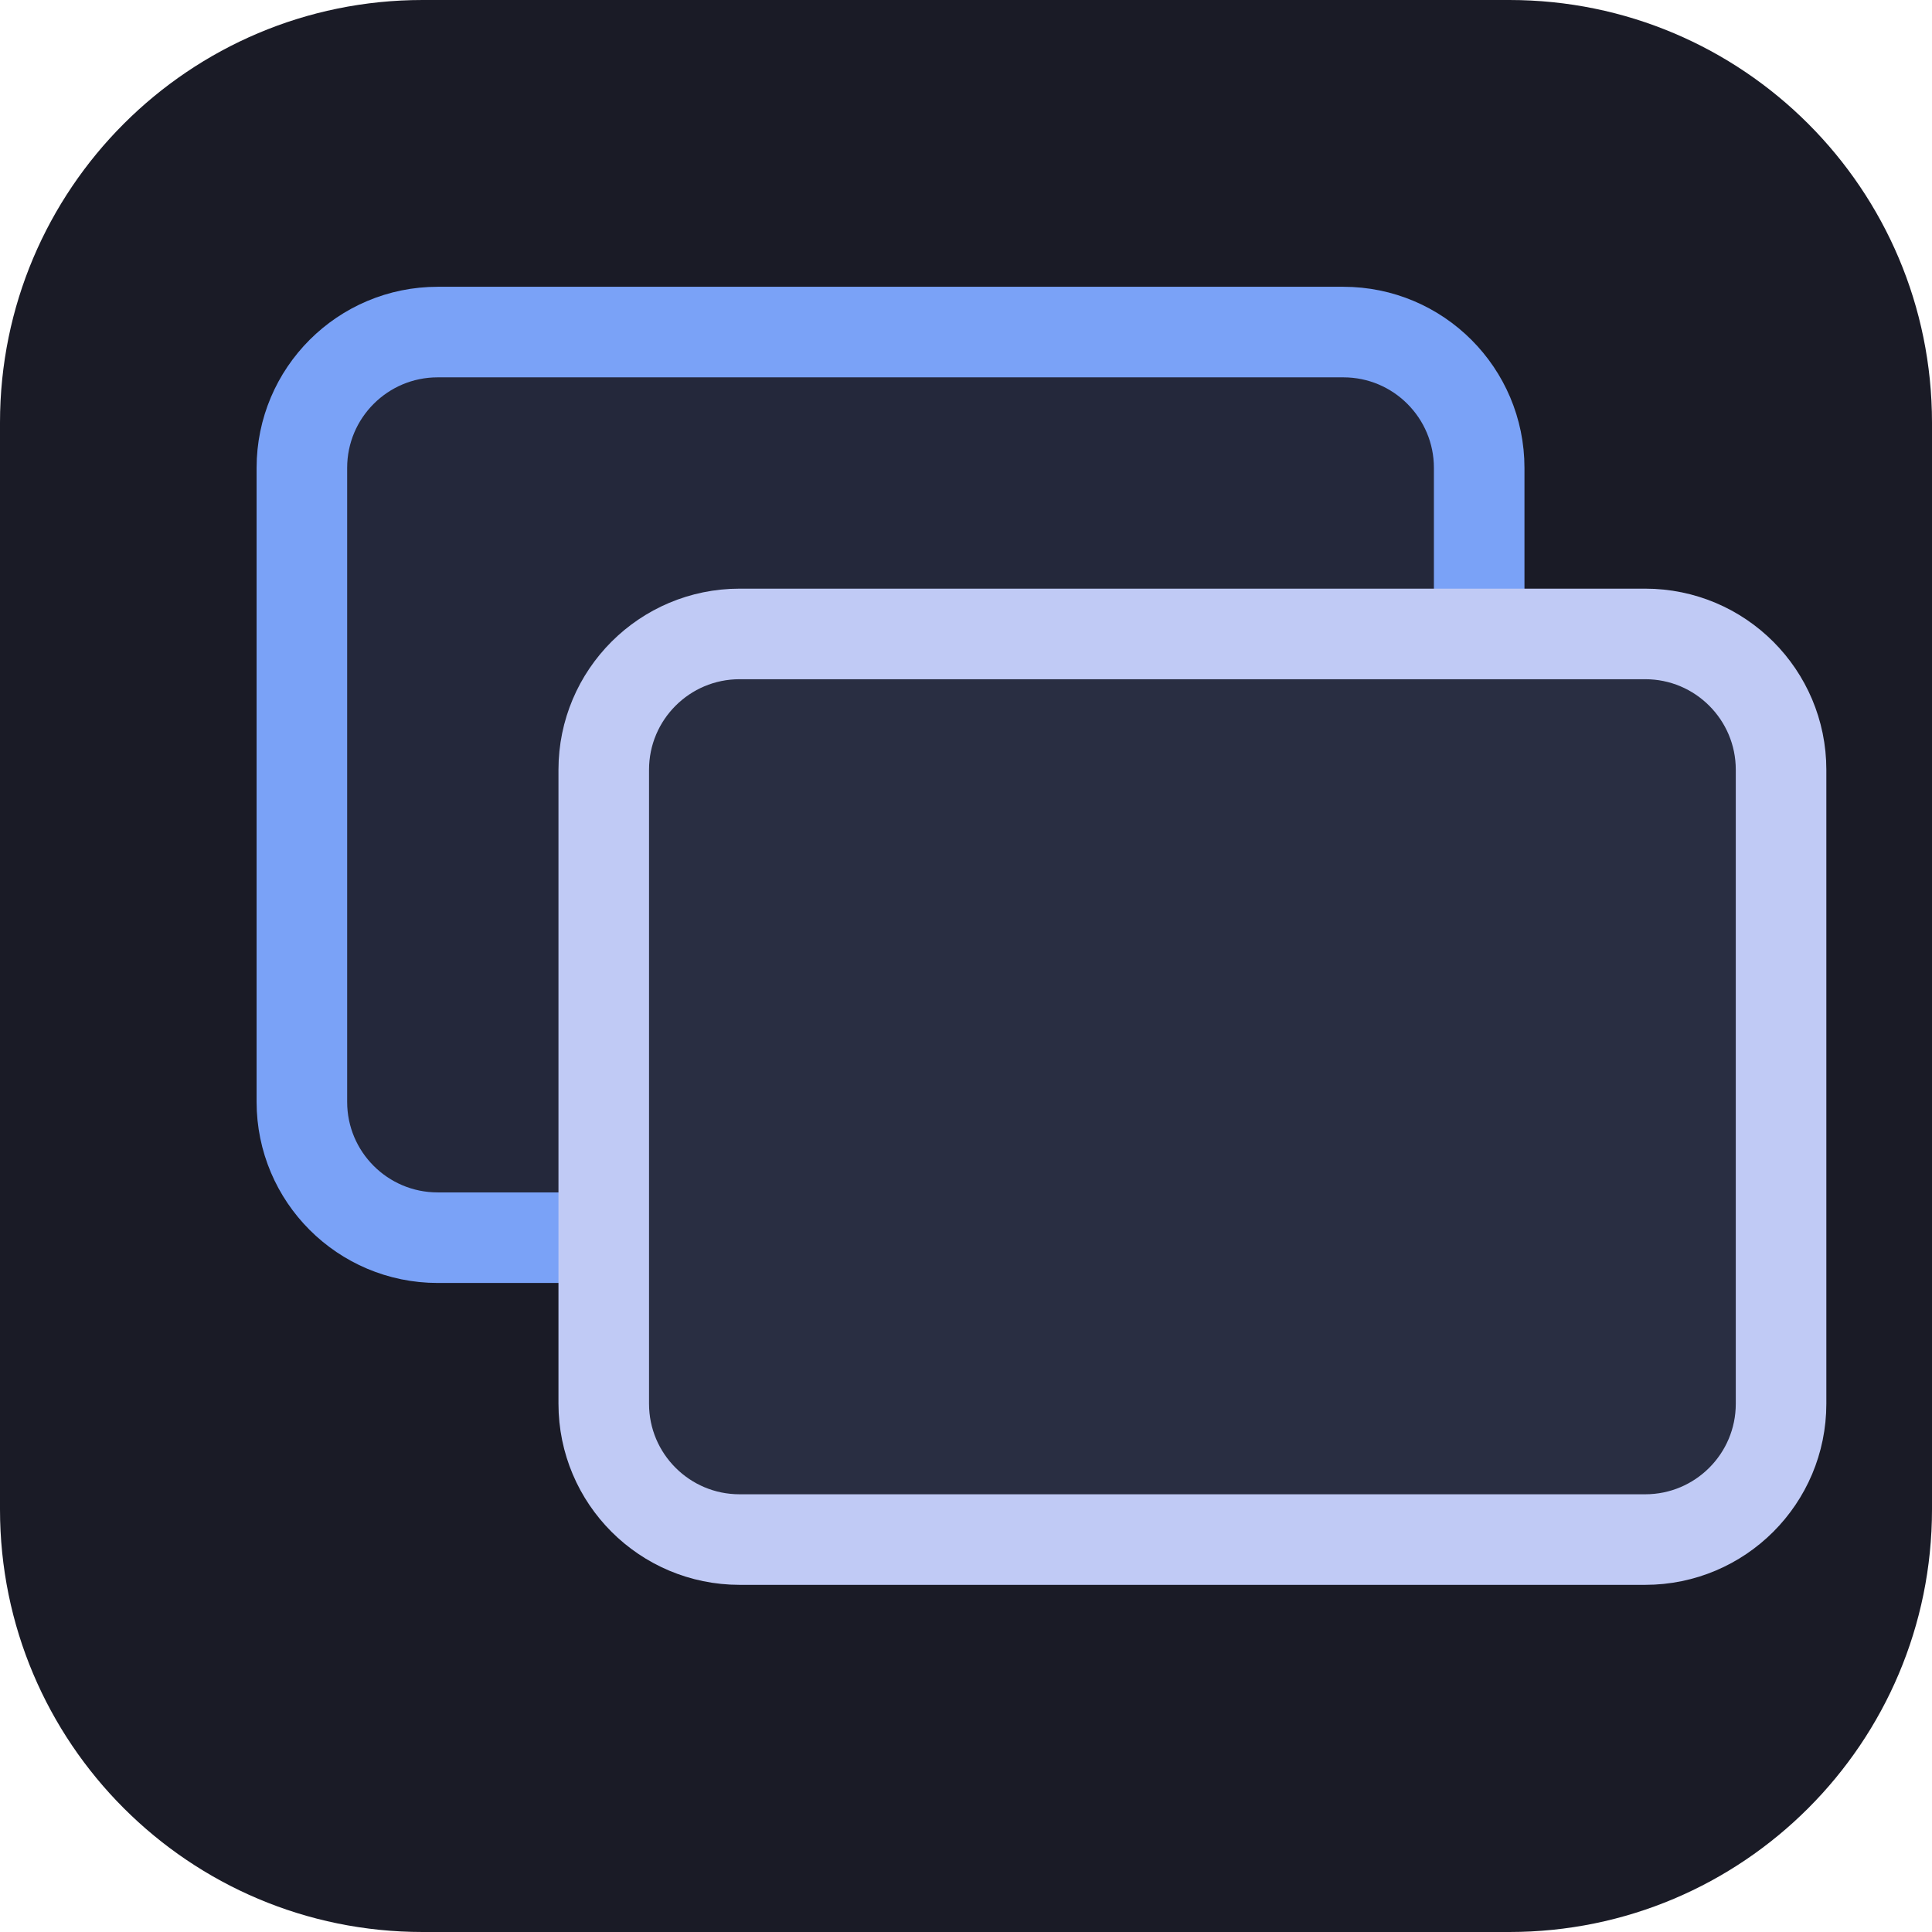
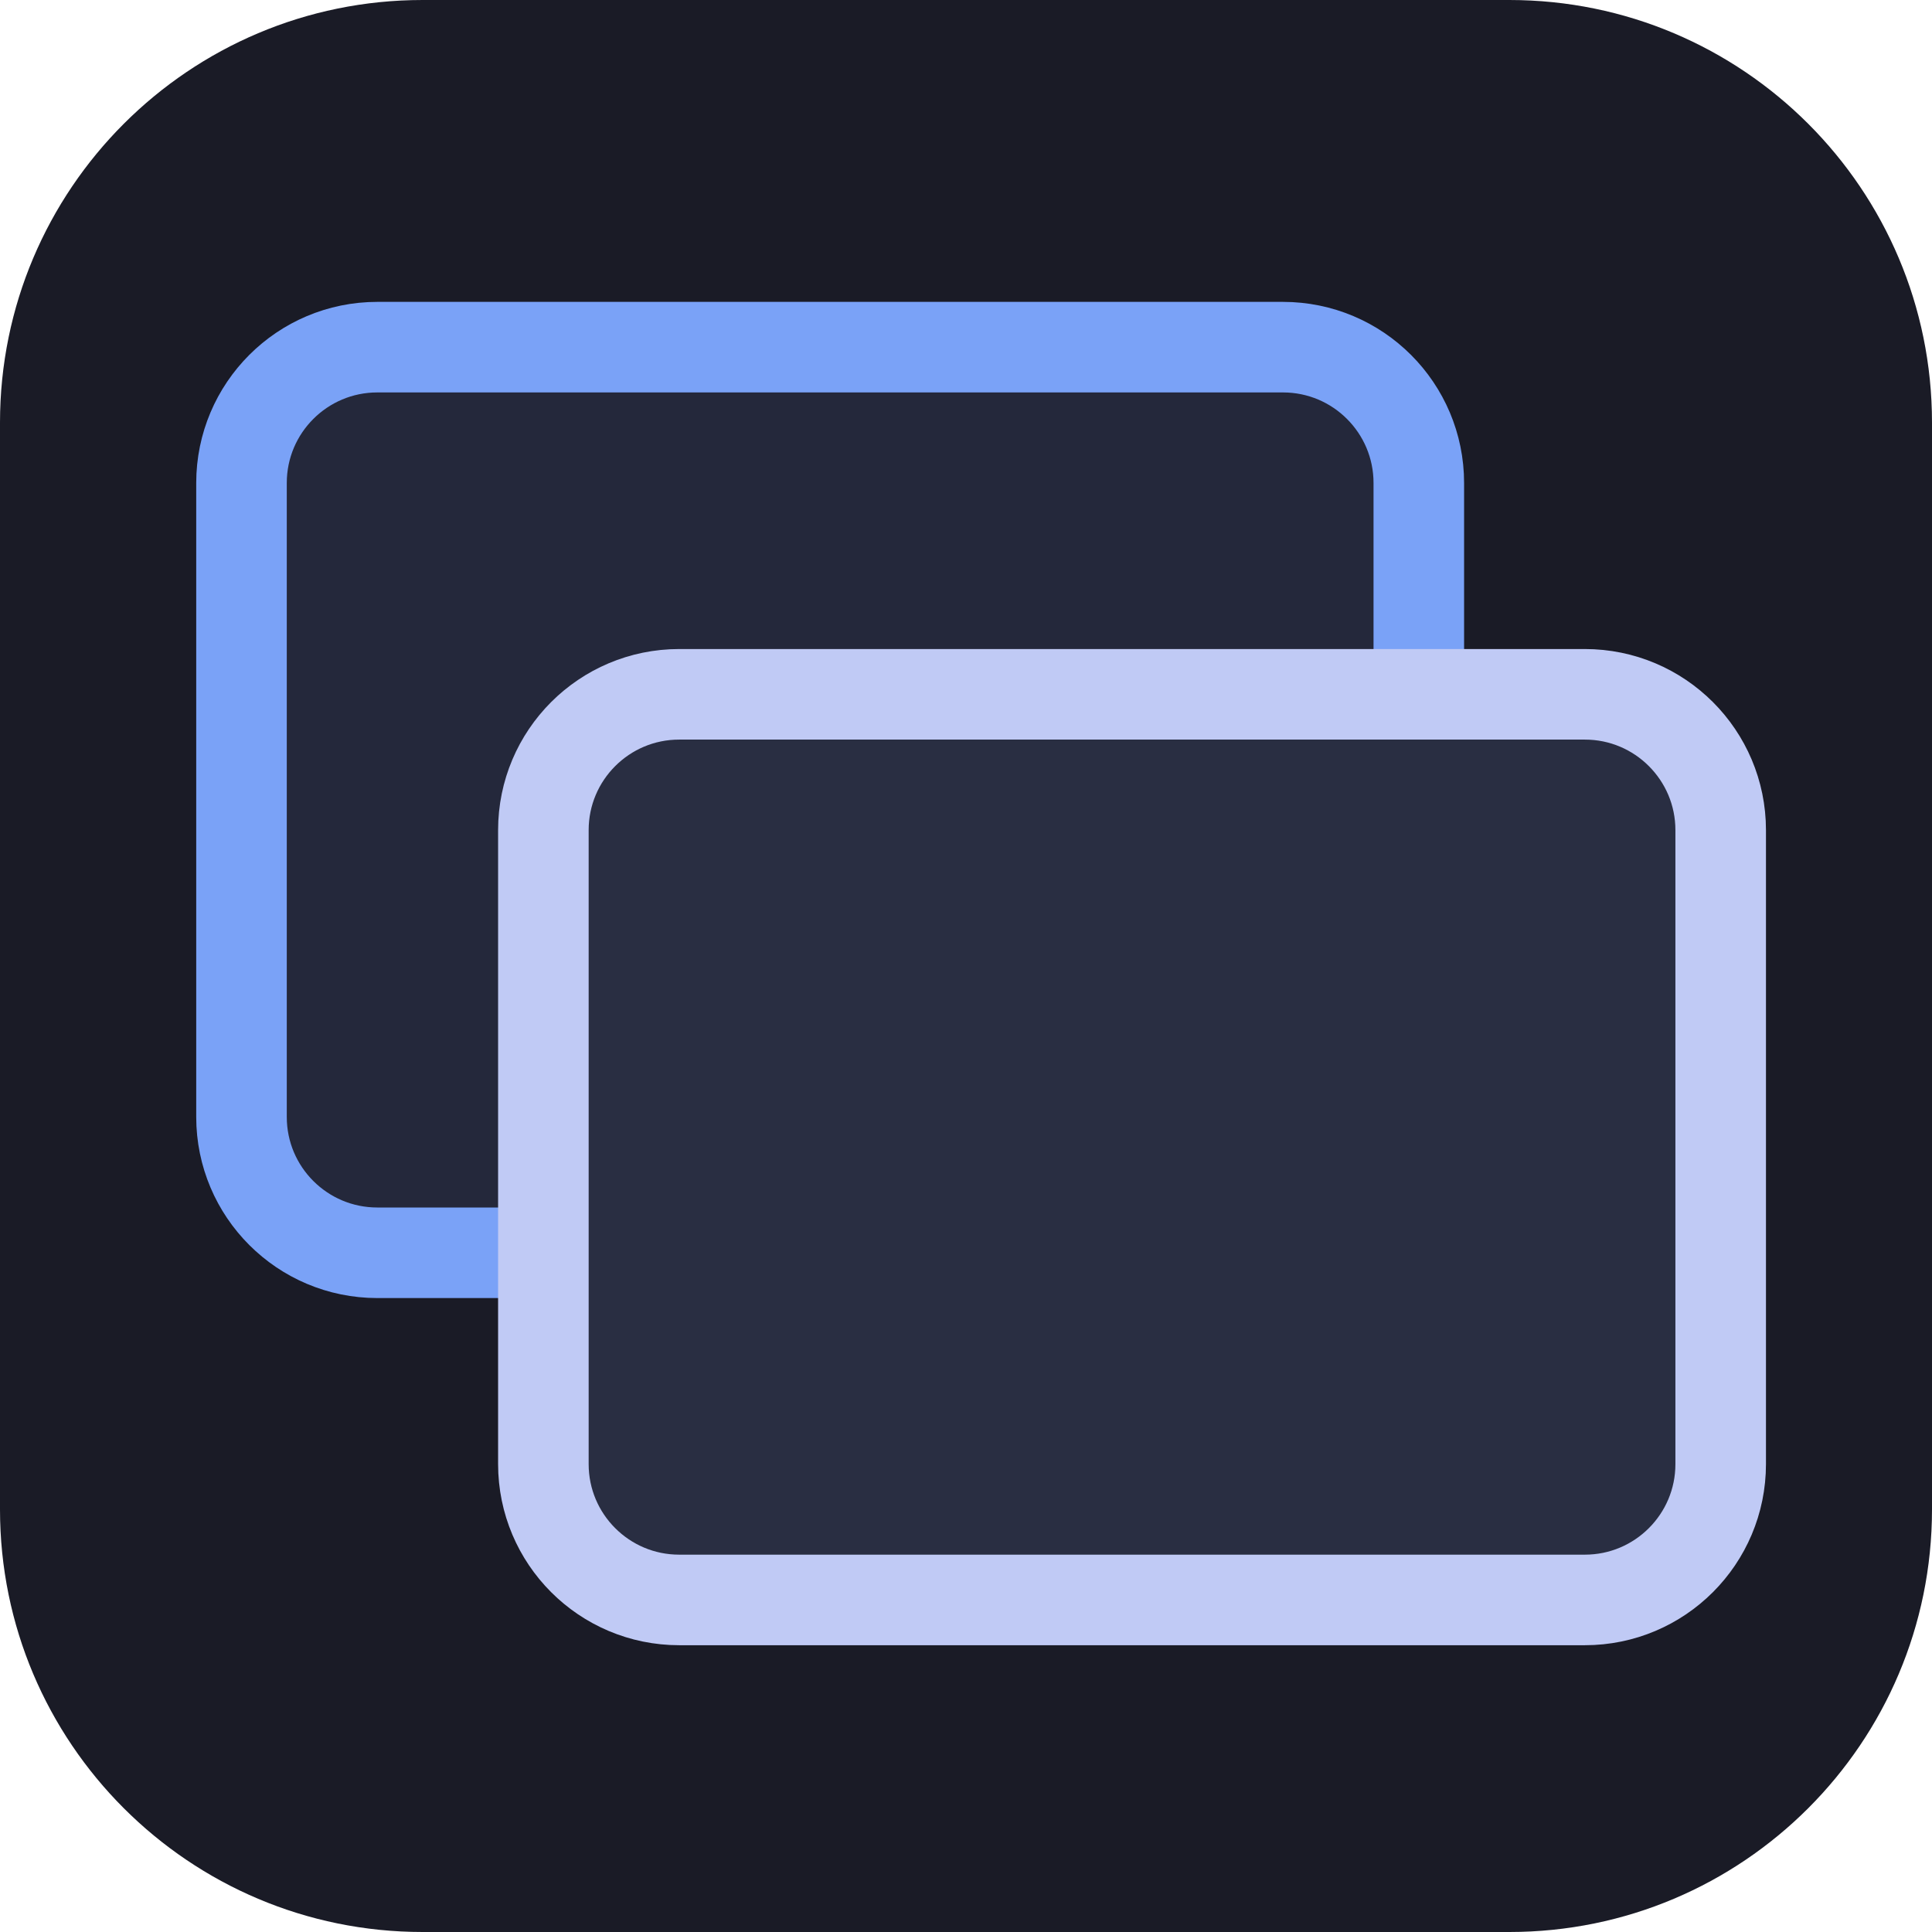
<svg xmlns="http://www.w3.org/2000/svg" width="128" height="128" viewBox="0 0 128 128">
  <rect width="128" height="128" rx="28" fill="#1a1b26" />
-   <rect x="20" y="22" width="78" height="60" rx="9" fill="#24283b" stroke="#7aa2f7" stroke-width="6" />
-   <rect x="40" y="42" width="78" height="60" rx="9" fill="#292e42" stroke="#c0caf5" stroke-width="6" />
+   <rect x="16" y="23" width="78" height="60" rx="9" fill="#24283b" stroke="#7aa2f7" stroke-width="6" />
+   <rect x="36" y="46" width="78" height="60" rx="9" fill="#292e42" stroke="#c0caf5" stroke-width="6" />
</svg>
